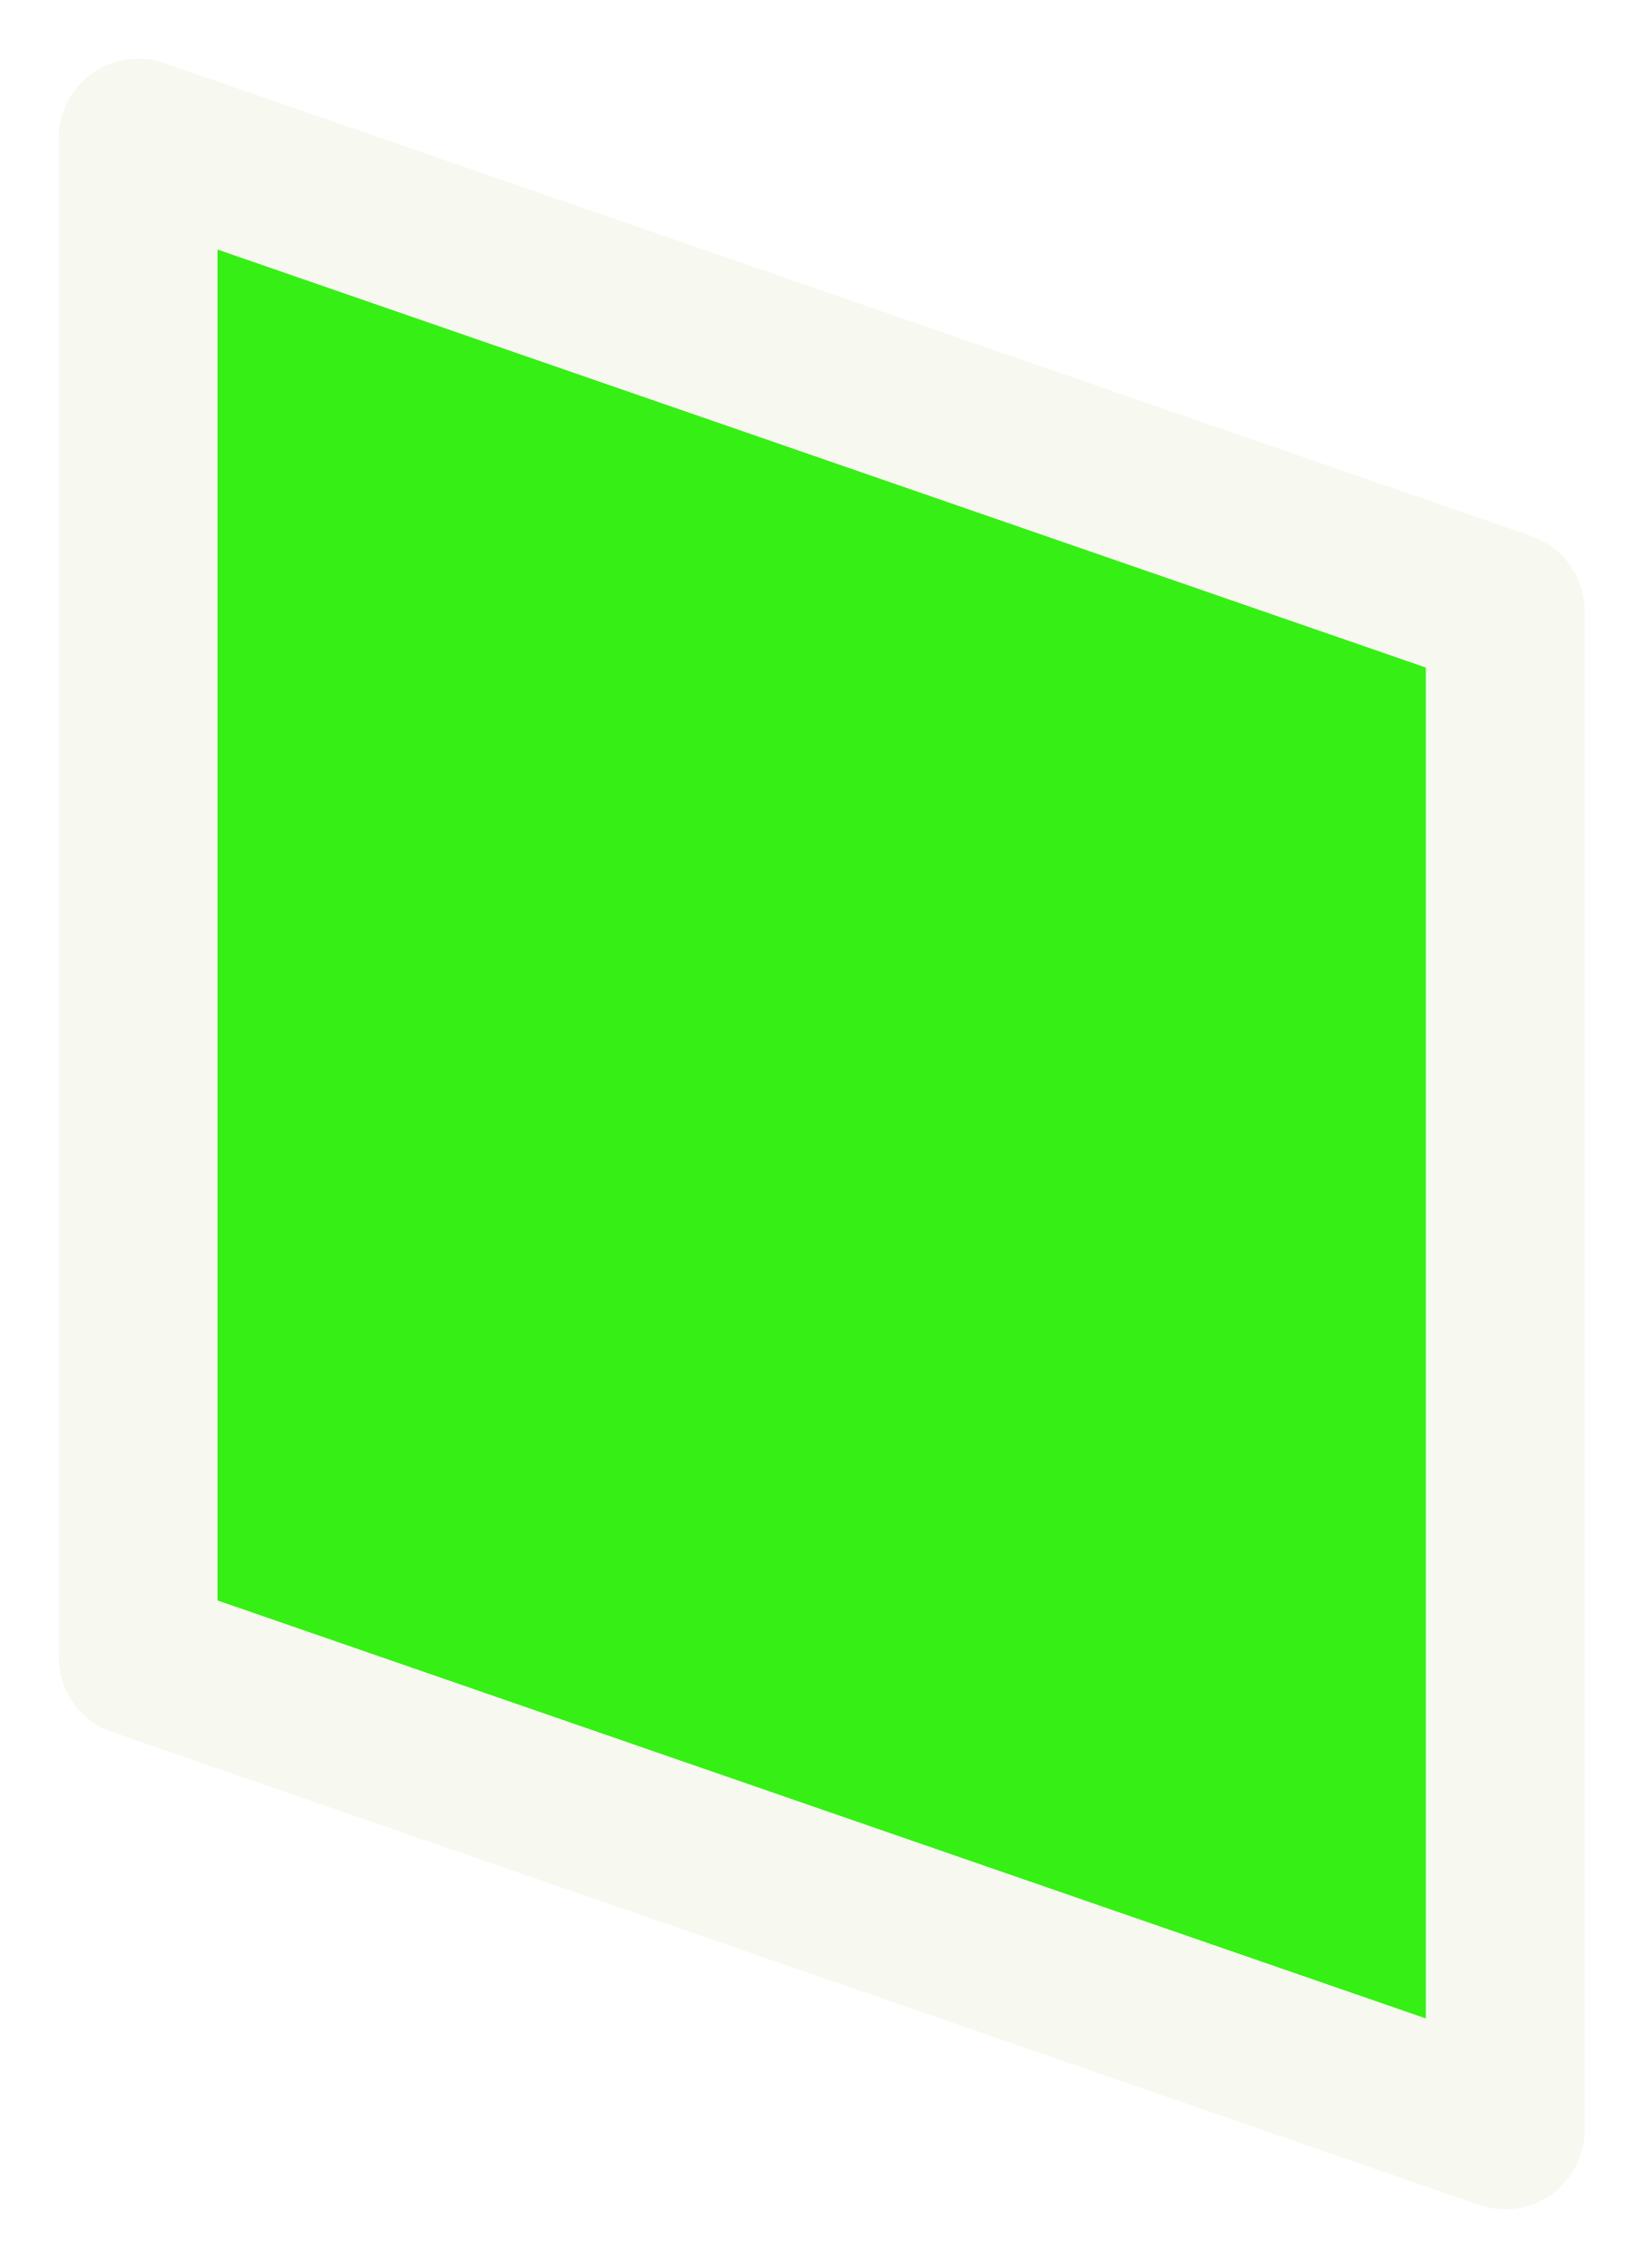
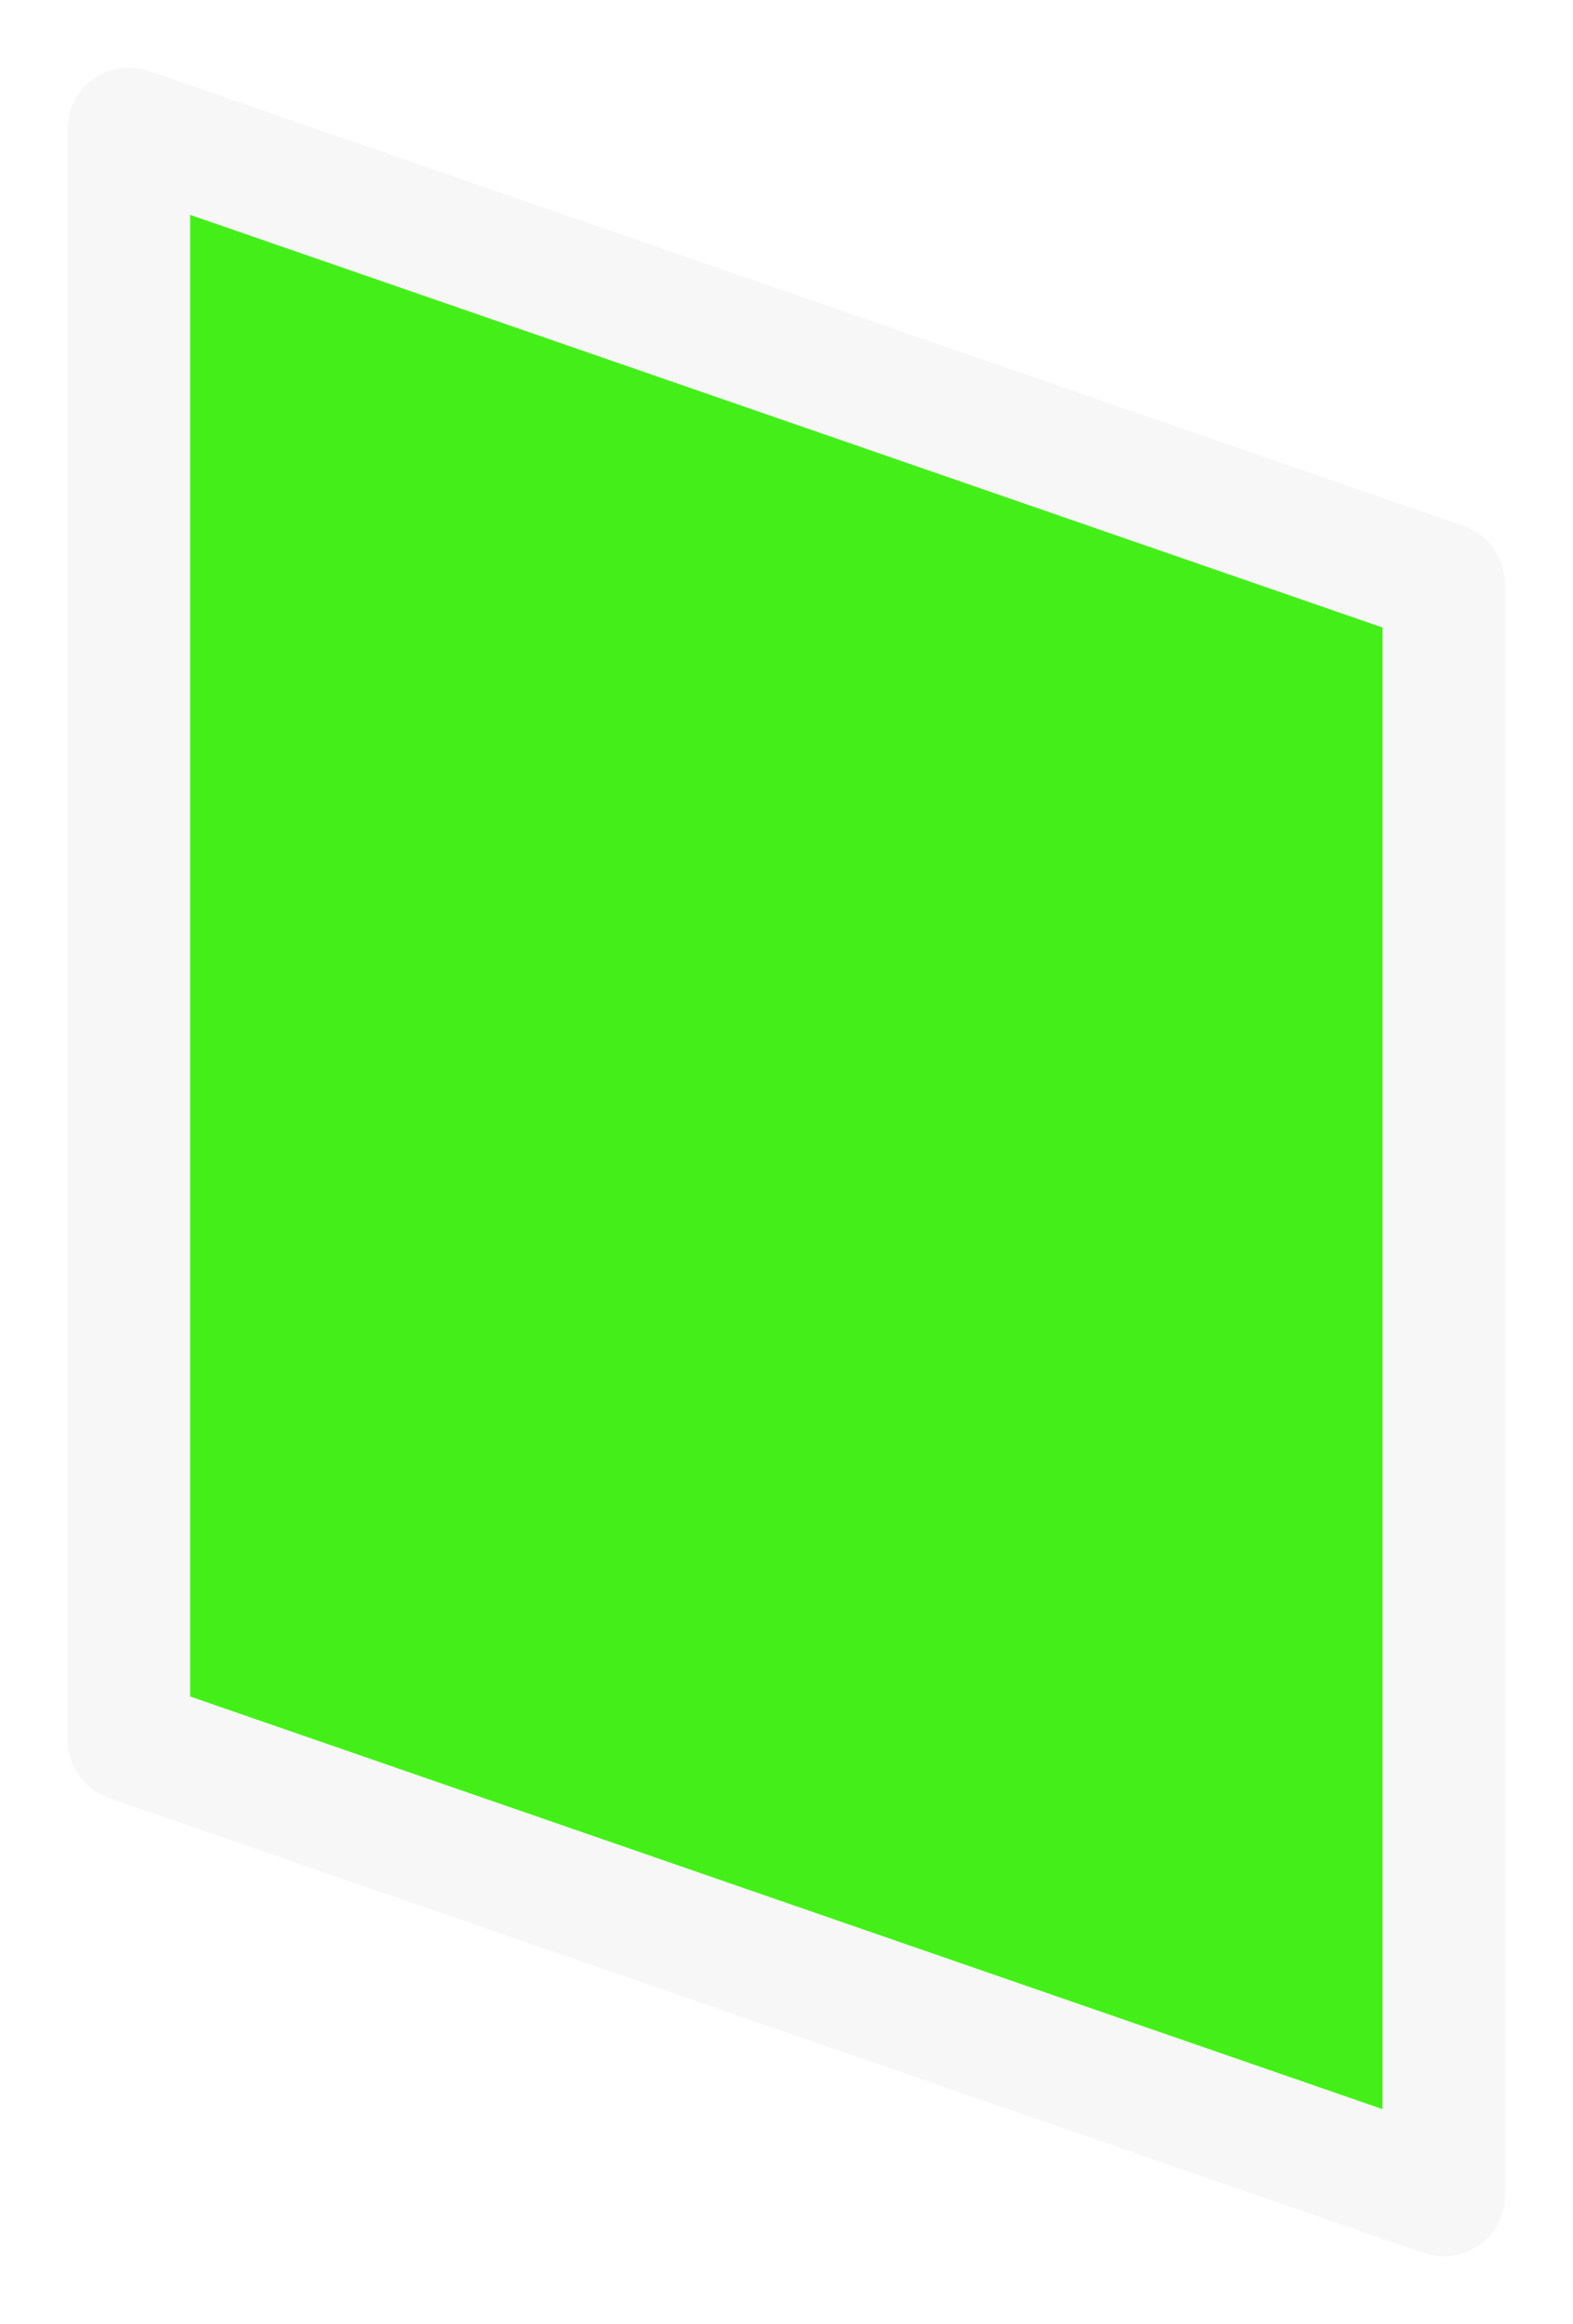
- <svg xmlns="http://www.w3.org/2000/svg" viewBox="46.10 46.58 23.80 32.85" role="img" aria-label="SLAT_1 EXT BRIGHT" data-device="SLAT_1" data-level="EXT" data-mode="BRIGHT">
-   <path d="M48.10 48.58 L67.90 55.43 L67.90 77.43 L48.10 70.58 Z" fill="#35ef15" fill-opacity="1" stroke="#f7f8ef" stroke-width="2.3" stroke-linejoin="round" />
+ <svg xmlns="http://www.w3.org/2000/svg" viewBox="45.80 47.38 24.40 36.06" role="img" aria-label="SLAT_1 EXT BRIGHT" data-device="SLAT_1" data-level="EXT" data-mode="BRIGHT">
+   <path d="M47.80 49.38 L68.20 56.44 L68.20 81.44 L47.80 74.38 Z" fill="#44ef19" fill-opacity="1" stroke="#f7f7f7" stroke-width="1.9" stroke-linejoin="round" />
</svg>
